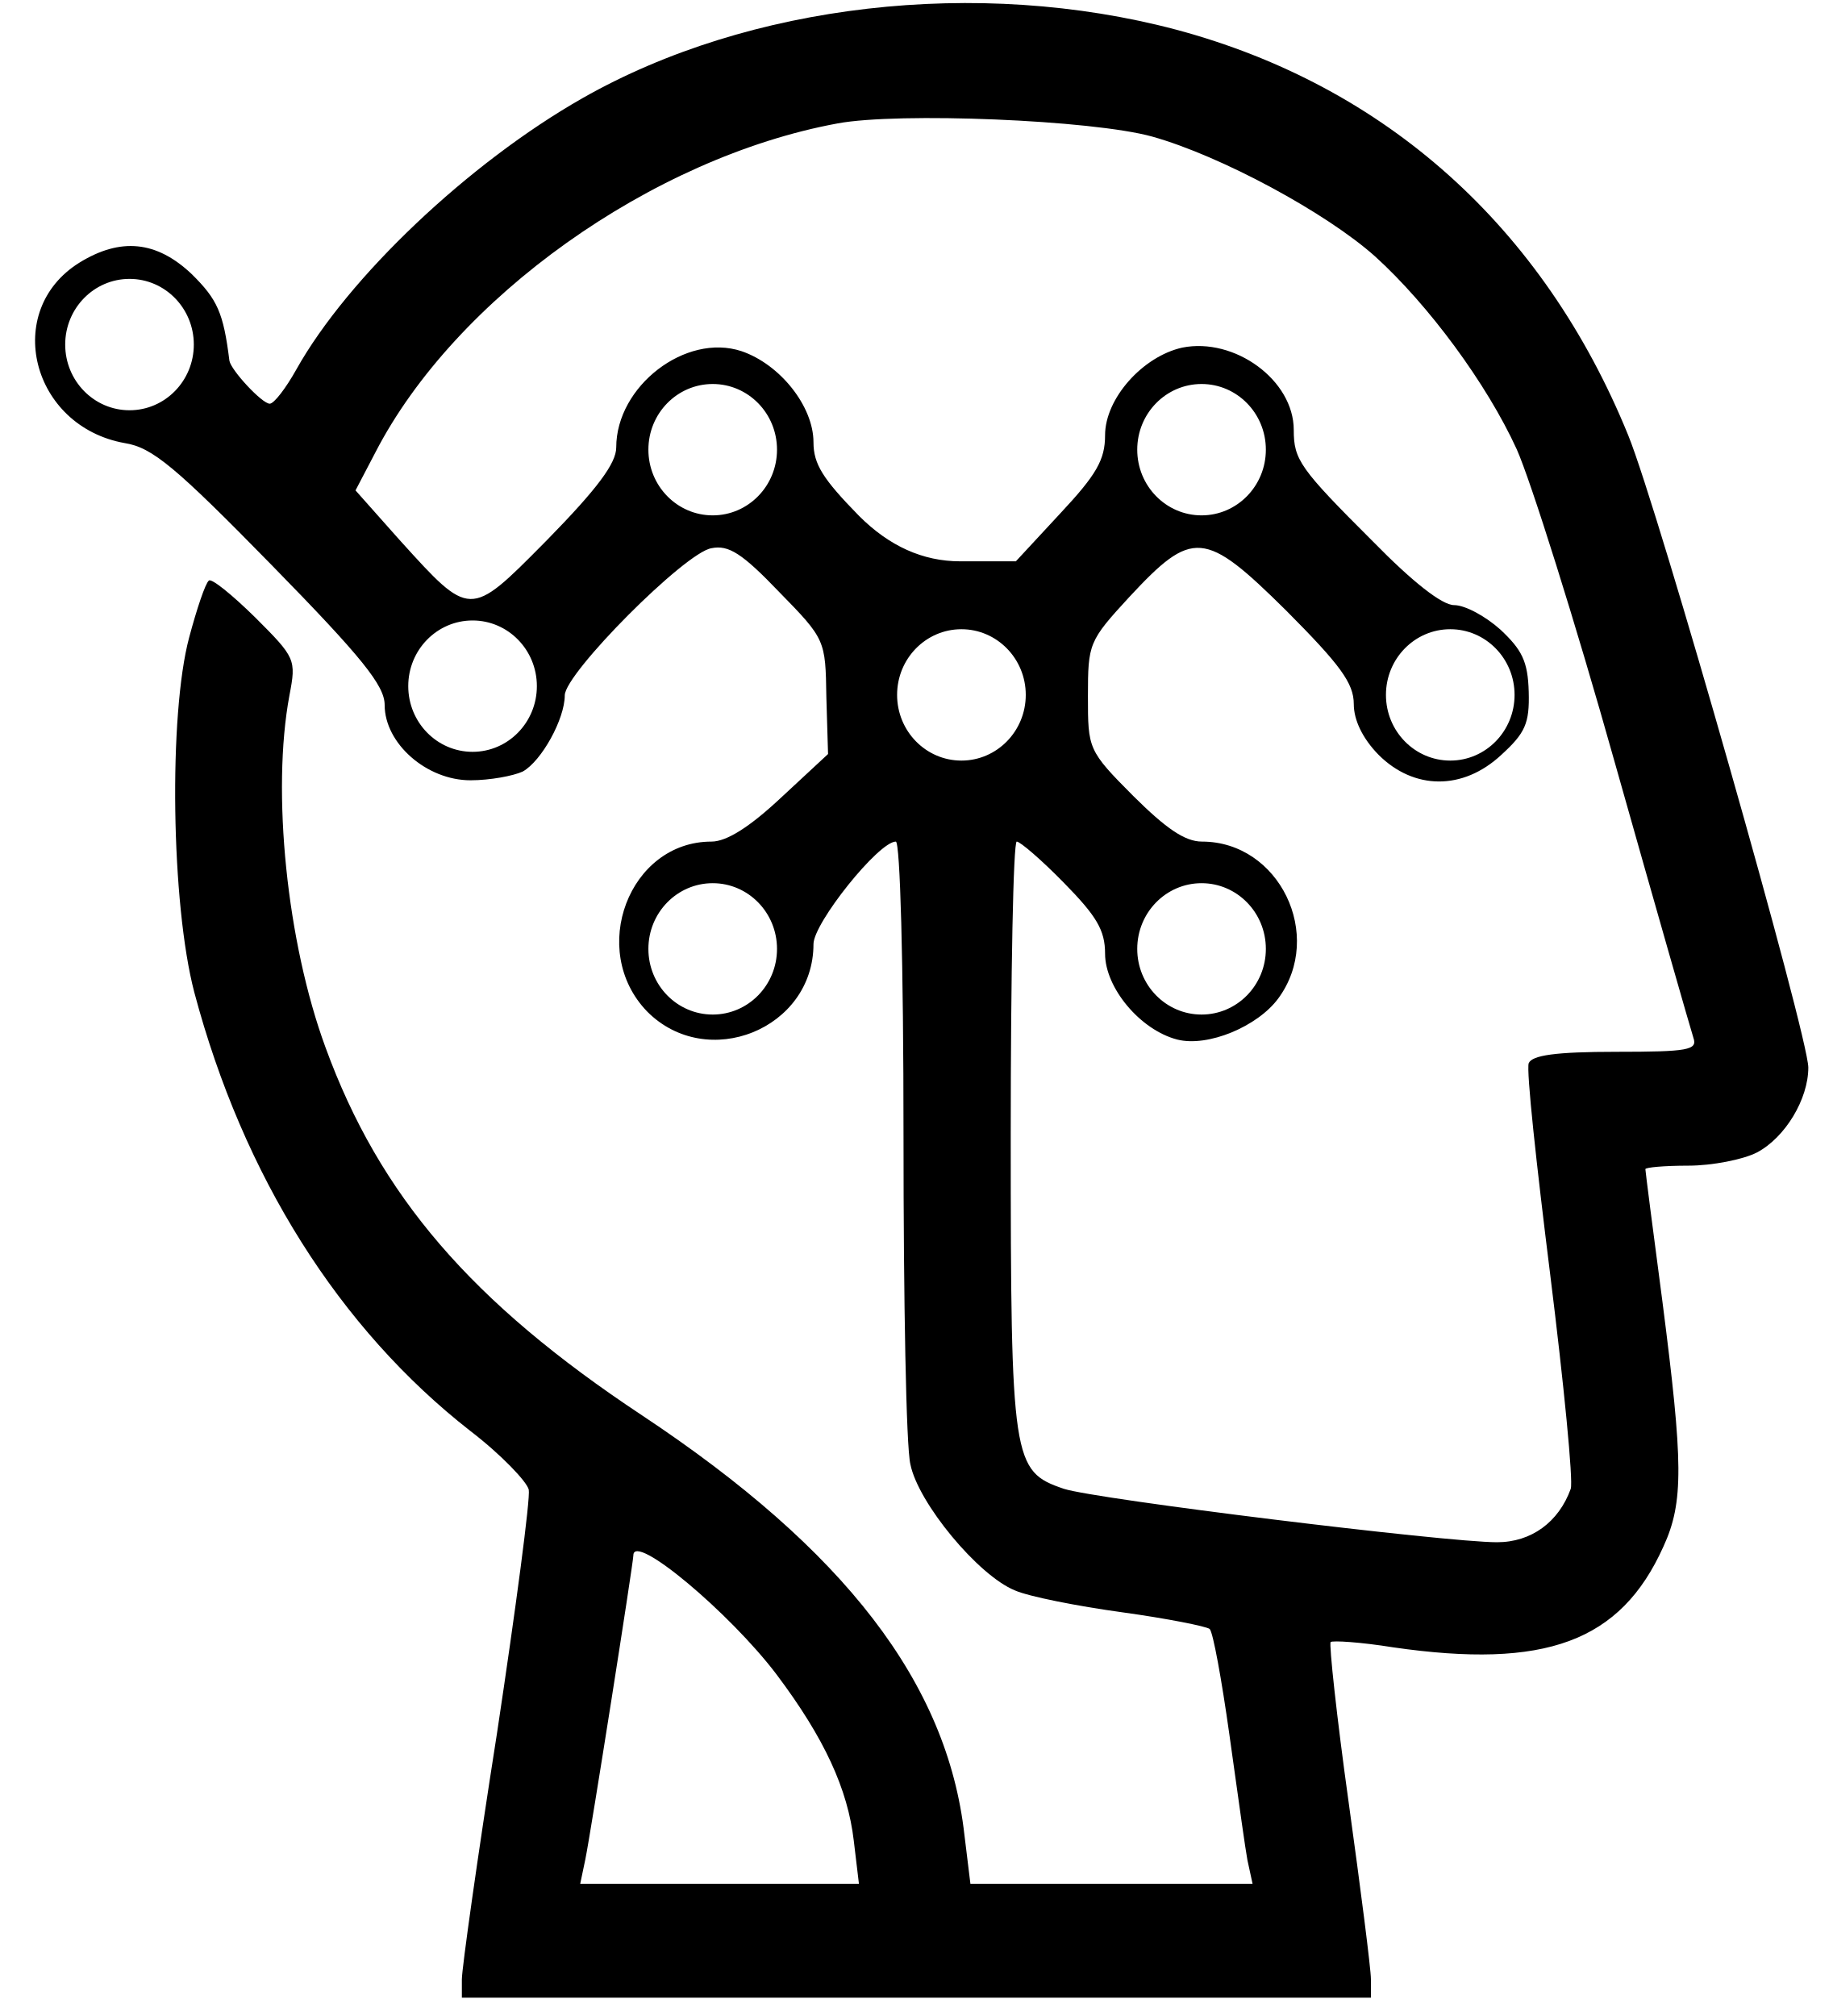
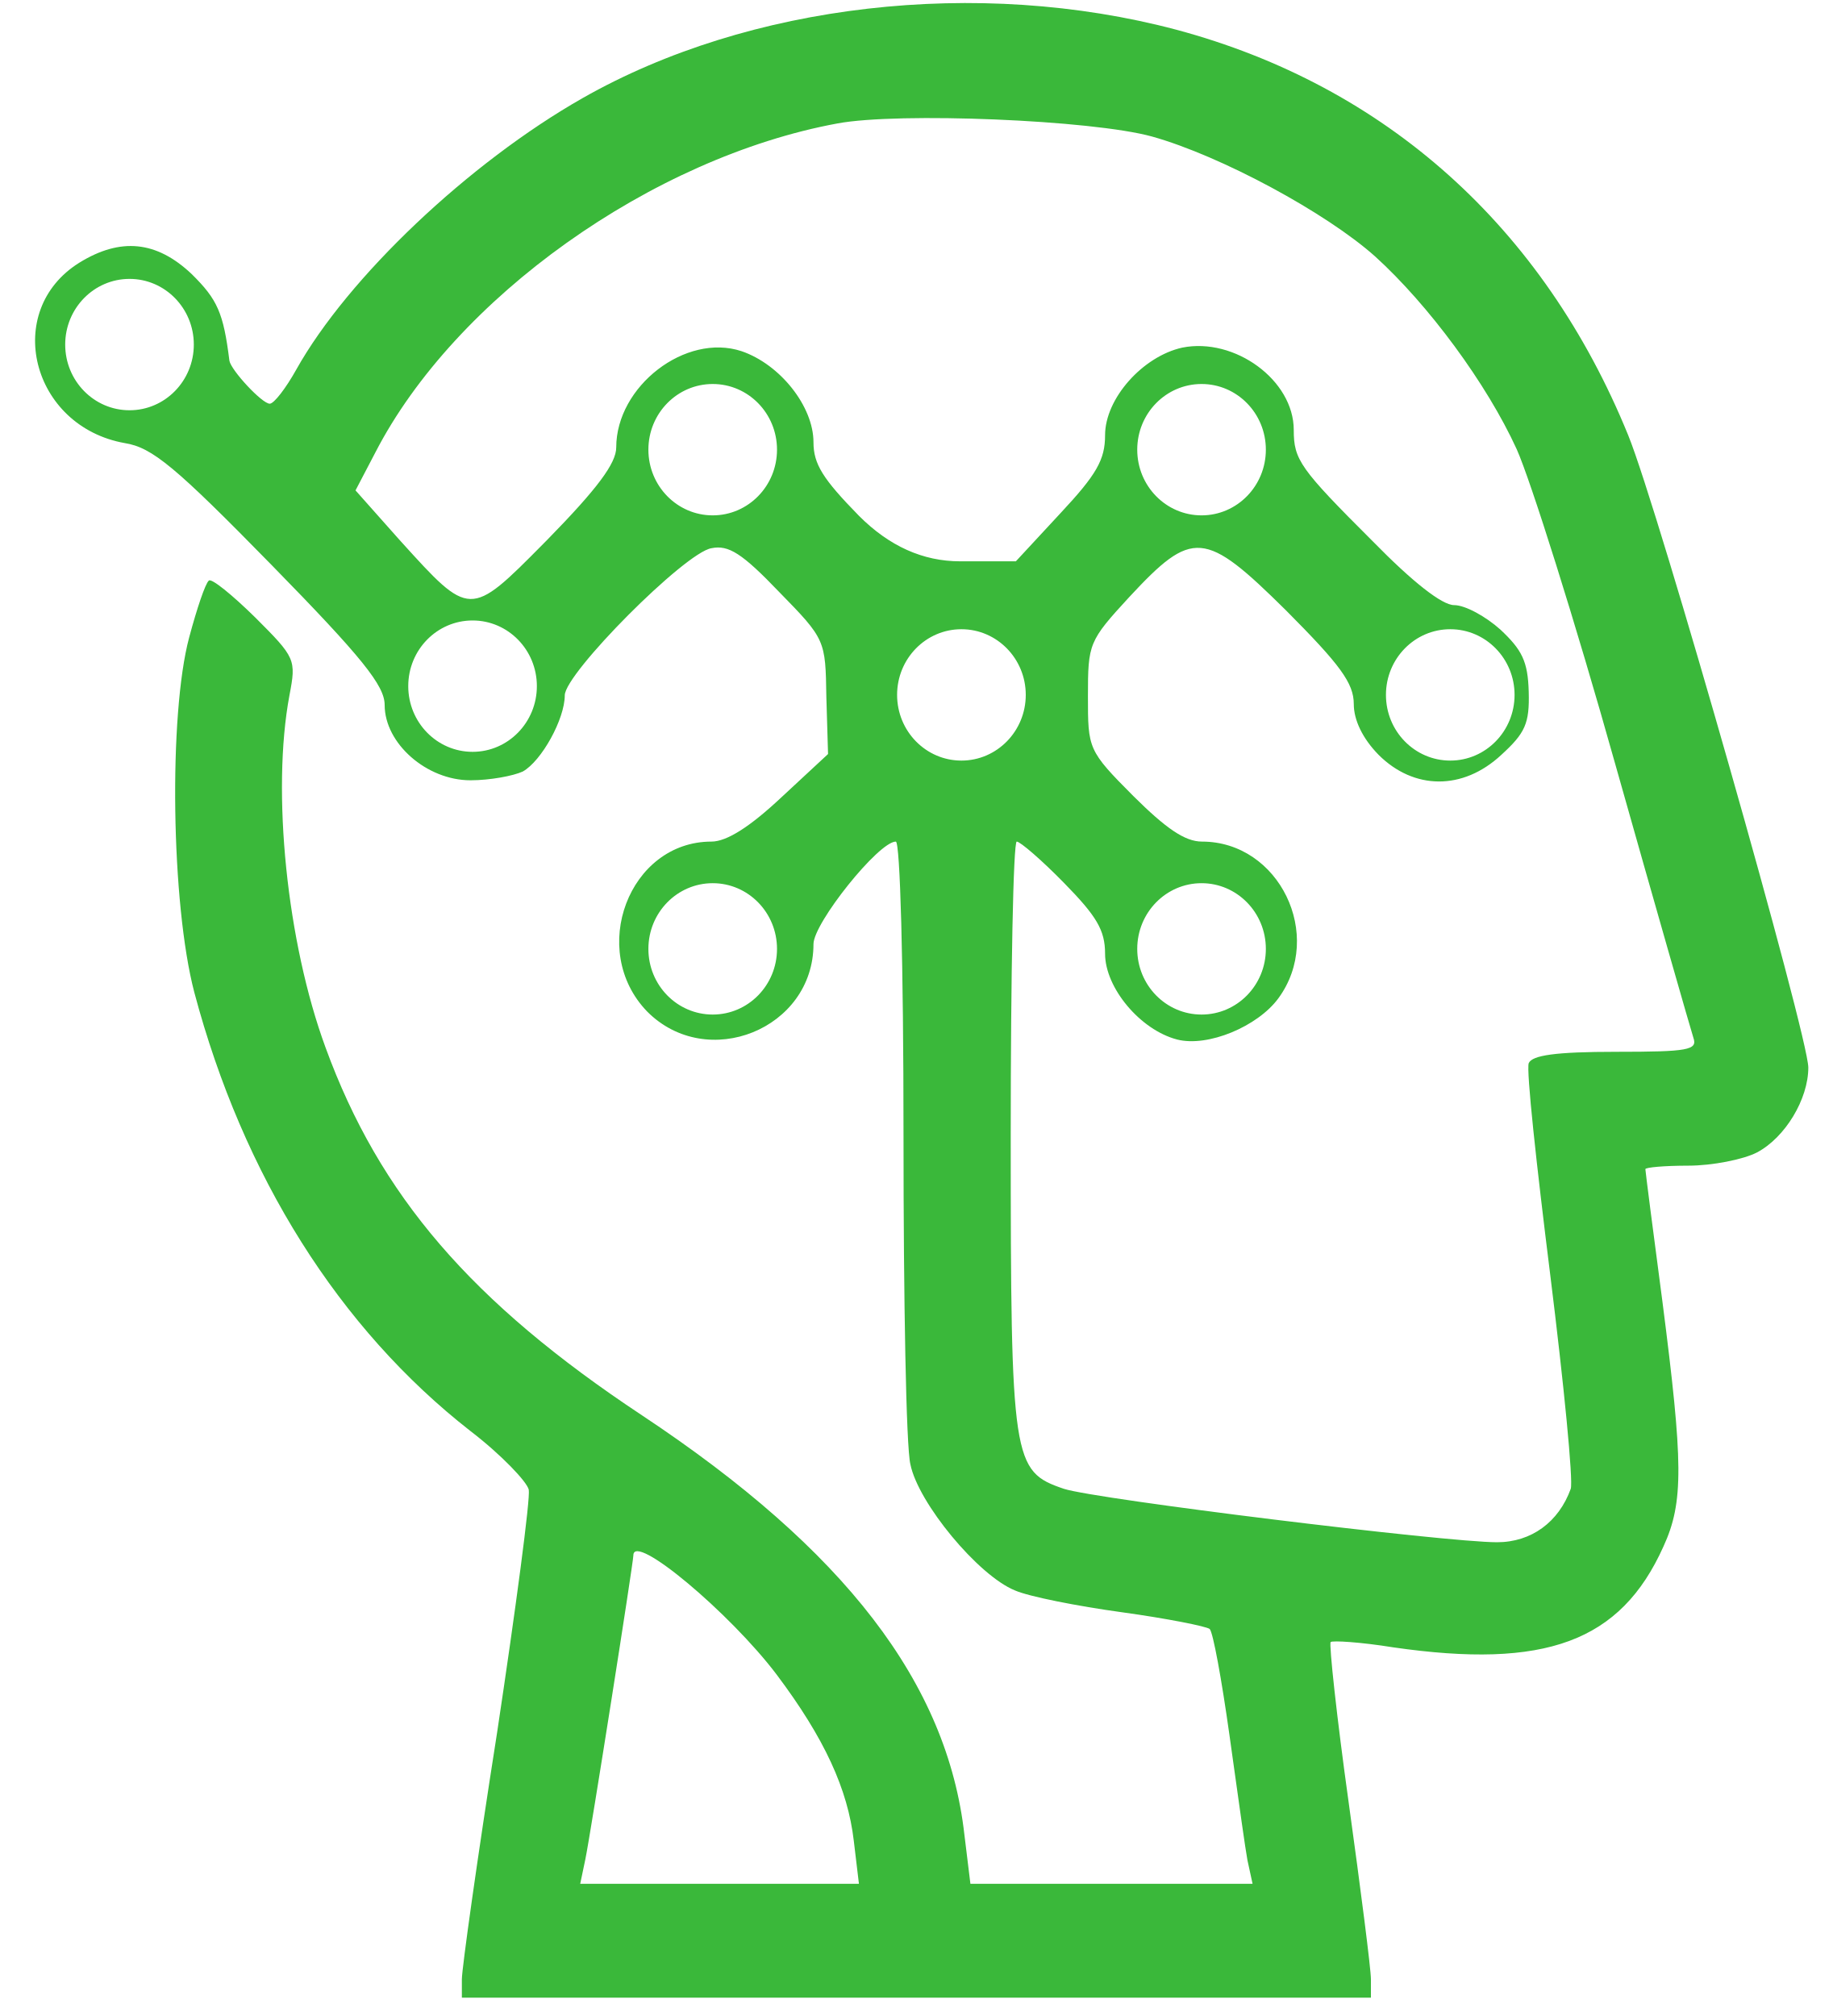
<svg xmlns="http://www.w3.org/2000/svg" width="40" height="44" viewBox="0 0 40 44" fill="none">
-   <path fill-rule="evenodd" clip-rule="evenodd" d="M39.466 23.3C39.466 23.988 38.961 24.829 38.343 25.154C38.044 25.307 37.37 25.441 36.846 25.441C36.322 25.441 35.91 25.479 35.91 25.517C35.91 25.555 36.078 26.874 36.284 28.423C36.733 31.921 36.752 32.781 36.303 33.756C35.367 35.839 33.72 36.432 30.407 35.954C29.696 35.839 29.078 35.801 29.041 35.839C29.003 35.877 29.172 37.464 29.434 39.337C29.696 41.23 29.92 42.969 29.92 43.199V43.6H10.08V43.199C10.08 42.969 10.417 40.561 10.847 37.827C11.259 35.094 11.577 32.704 11.54 32.513C11.502 32.341 10.941 31.749 10.267 31.233C7.403 28.996 5.307 25.67 4.24 21.656C3.734 19.725 3.678 15.597 4.128 13.914C4.296 13.284 4.483 12.729 4.558 12.672C4.614 12.614 5.063 12.978 5.569 13.475C6.449 14.354 6.467 14.392 6.317 15.176C5.924 17.279 6.261 20.566 7.104 22.86C8.283 26.091 10.286 28.423 14.01 30.889C18.446 33.832 20.674 36.738 21.048 40.045L21.179 41.115H27.337L27.225 40.599C27.177 40.337 27.047 39.405 26.905 38.387L26.905 38.387L26.832 37.865C26.663 36.661 26.476 35.629 26.401 35.553C26.326 35.495 25.465 35.323 24.492 35.189C23.519 35.056 22.452 34.845 22.152 34.712C21.348 34.387 20.037 32.8 19.869 31.959C19.775 31.577 19.719 28.365 19.719 24.81C19.719 20.968 19.644 18.368 19.551 18.368C19.176 18.368 17.754 20.146 17.754 20.605C17.754 22.459 15.433 23.395 14.123 22.076C12.831 20.738 13.73 18.368 15.527 18.368C15.863 18.368 16.369 18.043 17.043 17.412L18.072 16.457L18.035 15.214L18.035 15.213C18.016 13.972 18.016 13.952 17.005 12.92C16.2 12.079 15.901 11.888 15.527 11.965C14.946 12.06 12.326 14.698 12.326 15.176C12.326 15.692 11.82 16.61 11.409 16.839C11.203 16.934 10.697 17.03 10.267 17.03C9.312 17.03 8.395 16.227 8.395 15.386C8.395 14.966 7.908 14.354 5.924 12.328C3.828 10.187 3.323 9.766 2.724 9.671C0.684 9.308 0.047 6.784 1.732 5.733C2.63 5.179 3.416 5.255 4.184 5.982C4.745 6.536 4.876 6.823 5.007 7.874C5.045 8.084 5.719 8.811 5.887 8.811C5.981 8.811 6.243 8.467 6.467 8.065C7.59 6.058 10.229 3.554 12.719 2.139C16.35 0.075 21.348 -0.498 25.671 0.648C30.238 1.872 33.682 4.949 35.535 9.499C36.191 11.104 39.466 22.612 39.466 23.3ZM35.273 22.956C36.846 22.956 37.052 22.918 36.958 22.65C36.902 22.478 36.135 19.802 35.255 16.686C34.375 13.551 33.402 10.474 33.102 9.805C32.447 8.371 31.174 6.651 30.014 5.599C28.947 4.644 26.645 3.401 25.147 2.981C23.837 2.617 19.607 2.445 18.278 2.694C14.235 3.439 9.93 6.498 8.189 9.881L7.759 10.703L8.676 11.735L8.755 11.823C9.502 12.648 9.878 13.063 10.264 13.073C10.655 13.083 11.058 12.677 11.868 11.858L11.868 11.858L11.951 11.774C13.037 10.665 13.449 10.11 13.449 9.766C13.449 8.428 14.965 7.262 16.182 7.664C17.024 7.95 17.754 8.868 17.754 9.652C17.754 10.13 17.96 10.454 18.746 11.257C19.407 11.92 20.143 12.251 20.955 12.251H22.171L23.145 11.2C23.931 10.359 24.118 10.034 24.118 9.499C24.118 8.696 24.941 7.778 25.802 7.587C26.944 7.358 28.236 8.295 28.236 9.384C28.236 10.034 28.367 10.225 29.958 11.812C30.837 12.71 31.474 13.207 31.736 13.207C31.979 13.207 32.428 13.456 32.747 13.742C33.215 14.182 33.346 14.43 33.364 15.1C33.383 15.788 33.289 15.998 32.765 16.476C31.923 17.259 30.856 17.24 30.089 16.476C29.733 16.113 29.546 15.711 29.546 15.367C29.546 14.908 29.246 14.507 28.067 13.322C26.289 11.563 26.027 11.544 24.642 13.035C23.762 13.991 23.744 14.048 23.744 15.195C23.744 16.342 23.744 16.38 24.735 17.374C25.447 18.081 25.859 18.368 26.233 18.368C27.918 18.368 28.91 20.413 27.899 21.79C27.45 22.401 26.364 22.86 25.69 22.688C24.885 22.478 24.118 21.56 24.118 20.815C24.118 20.299 23.931 19.993 23.219 19.267C22.733 18.77 22.265 18.368 22.19 18.368C22.115 18.368 22.059 21.255 22.059 24.772C22.059 31.902 22.096 32.112 23.219 32.494C23.931 32.724 31.549 33.66 32.672 33.66C33.42 33.66 34.019 33.221 34.281 32.494C34.338 32.322 34.132 30.22 33.832 27.811C33.533 25.422 33.308 23.357 33.364 23.204C33.439 23.032 33.944 22.956 35.273 22.956ZM18.746 41.115L18.634 40.178C18.503 39.051 17.997 37.942 16.949 36.547C15.938 35.209 13.823 33.431 13.823 33.947C13.823 34.1 12.887 40.045 12.775 40.58L12.663 41.115H18.746ZM4.23 7.52C4.23 8.312 3.602 8.954 2.827 8.954C2.051 8.954 1.423 8.312 1.423 7.52C1.423 6.729 2.051 6.087 2.827 6.087C3.602 6.087 4.23 6.729 4.23 7.52ZM15.555 11.248C16.33 11.248 16.958 10.606 16.958 9.814C16.958 9.022 16.33 8.381 15.555 8.381C14.779 8.381 14.151 9.022 14.151 9.814C14.151 10.606 14.779 11.248 15.555 11.248ZM22.387 15.166C22.387 15.958 21.758 16.6 20.983 16.6C20.207 16.6 19.579 15.958 19.579 15.166C19.579 14.375 20.207 13.733 20.983 13.733C21.758 13.733 22.387 14.375 22.387 15.166ZM15.555 22.143C16.33 22.143 16.958 21.502 16.958 20.71C16.958 19.918 16.33 19.276 15.555 19.276C14.779 19.276 14.151 19.918 14.151 20.71C14.151 21.502 14.779 22.143 15.555 22.143ZM27.627 9.814C27.627 10.606 26.999 11.248 26.224 11.248C25.448 11.248 24.82 10.606 24.82 9.814C24.82 9.022 25.448 8.381 26.224 8.381C26.999 8.381 27.627 9.022 27.627 9.814ZM31.652 16.6C32.427 16.6 33.055 15.958 33.055 15.166C33.055 14.375 32.427 13.733 31.652 13.733C30.876 13.733 30.248 14.375 30.248 15.166C30.248 15.958 30.876 16.6 31.652 16.6ZM27.627 20.71C27.627 21.502 26.999 22.143 26.224 22.143C25.448 22.143 24.82 21.502 24.82 20.71C24.82 19.918 25.448 19.276 26.224 19.276C26.999 19.276 27.627 19.918 27.627 20.71ZM10.314 16.409C11.089 16.409 11.717 15.767 11.717 14.975C11.717 14.183 11.089 13.542 10.314 13.542C9.538 13.542 8.91 14.183 8.91 14.975C8.91 15.767 9.538 16.409 10.314 16.409Z" fill="currentColor" />
+   <path fill-rule="evenodd" clip-rule="evenodd" d="M39.466 23.3C39.466 23.988 38.961 24.829 38.343 25.154C38.044 25.307 37.37 25.441 36.846 25.441C36.322 25.441 35.91 25.479 35.91 25.517C35.91 25.555 36.078 26.874 36.284 28.423C36.733 31.921 36.752 32.781 36.303 33.756C35.367 35.839 33.72 36.432 30.407 35.954C29.696 35.839 29.078 35.801 29.041 35.839C29.003 35.877 29.172 37.464 29.434 39.337C29.696 41.23 29.92 42.969 29.92 43.199V43.6H10.08V43.199C10.08 42.969 10.417 40.561 10.847 37.827C11.259 35.094 11.577 32.704 11.54 32.513C11.502 32.341 10.941 31.749 10.267 31.233C7.403 28.996 5.307 25.67 4.24 21.656C3.734 19.725 3.678 15.597 4.128 13.914C4.296 13.284 4.483 12.729 4.558 12.672C4.614 12.614 5.063 12.978 5.569 13.475C6.449 14.354 6.467 14.392 6.317 15.176C5.924 17.279 6.261 20.566 7.104 22.86C8.283 26.091 10.286 28.423 14.01 30.889C18.446 33.832 20.674 36.738 21.048 40.045L21.179 41.115H27.337L27.225 40.599C27.177 40.337 27.047 39.405 26.905 38.387L26.905 38.387L26.832 37.865C26.663 36.661 26.476 35.629 26.401 35.553C26.326 35.495 25.465 35.323 24.492 35.189C23.519 35.056 22.452 34.845 22.152 34.712C21.348 34.387 20.037 32.8 19.869 31.959C19.775 31.577 19.719 28.365 19.719 24.81C19.719 20.968 19.644 18.368 19.551 18.368C19.176 18.368 17.754 20.146 17.754 20.605C17.754 22.459 15.433 23.395 14.123 22.076C12.831 20.738 13.73 18.368 15.527 18.368C15.863 18.368 16.369 18.043 17.043 17.412L18.072 16.457L18.035 15.214L18.035 15.213C18.016 13.972 18.016 13.952 17.005 12.92C16.2 12.079 15.901 11.888 15.527 11.965C14.946 12.06 12.326 14.698 12.326 15.176C12.326 15.692 11.82 16.61 11.409 16.839C11.203 16.934 10.697 17.03 10.267 17.03C9.312 17.03 8.395 16.227 8.395 15.386C8.395 14.966 7.908 14.354 5.924 12.328C3.828 10.187 3.323 9.766 2.724 9.671C0.684 9.308 0.047 6.784 1.732 5.733C2.63 5.179 3.416 5.255 4.184 5.982C4.745 6.536 4.876 6.823 5.007 7.874C5.045 8.084 5.719 8.811 5.887 8.811C5.981 8.811 6.243 8.467 6.467 8.065C7.59 6.058 10.229 3.554 12.719 2.139C16.35 0.075 21.348 -0.498 25.671 0.648C30.238 1.872 33.682 4.949 35.535 9.499C36.191 11.104 39.466 22.612 39.466 23.3ZM35.273 22.956C36.846 22.956 37.052 22.918 36.958 22.65C36.902 22.478 36.135 19.802 35.255 16.686C34.375 13.551 33.402 10.474 33.102 9.805C32.447 8.371 31.174 6.651 30.014 5.599C28.947 4.644 26.645 3.401 25.147 2.981C23.837 2.617 19.607 2.445 18.278 2.694C14.235 3.439 9.93 6.498 8.189 9.881L7.759 10.703L8.676 11.735L8.755 11.823C9.502 12.648 9.878 13.063 10.264 13.073C10.655 13.083 11.058 12.677 11.868 11.858L11.868 11.858L11.951 11.774C13.037 10.665 13.449 10.11 13.449 9.766C13.449 8.428 14.965 7.262 16.182 7.664C17.024 7.95 17.754 8.868 17.754 9.652C17.754 10.13 17.96 10.454 18.746 11.257C19.407 11.92 20.143 12.251 20.955 12.251H22.171L23.145 11.2C23.931 10.359 24.118 10.034 24.118 9.499C24.118 8.696 24.941 7.778 25.802 7.587C26.944 7.358 28.236 8.295 28.236 9.384C28.236 10.034 28.367 10.225 29.958 11.812C30.837 12.71 31.474 13.207 31.736 13.207C31.979 13.207 32.428 13.456 32.747 13.742C33.215 14.182 33.346 14.43 33.364 15.1C33.383 15.788 33.289 15.998 32.765 16.476C31.923 17.259 30.856 17.24 30.089 16.476C29.733 16.113 29.546 15.711 29.546 15.367C29.546 14.908 29.246 14.507 28.067 13.322C26.289 11.563 26.027 11.544 24.642 13.035C23.762 13.991 23.744 14.048 23.744 15.195C23.744 16.342 23.744 16.38 24.735 17.374C25.447 18.081 25.859 18.368 26.233 18.368C27.918 18.368 28.91 20.413 27.899 21.79C27.45 22.401 26.364 22.86 25.69 22.688C24.885 22.478 24.118 21.56 24.118 20.815C24.118 20.299 23.931 19.993 23.219 19.267C22.733 18.77 22.265 18.368 22.19 18.368C22.115 18.368 22.059 21.255 22.059 24.772C22.059 31.902 22.096 32.112 23.219 32.494C23.931 32.724 31.549 33.66 32.672 33.66C33.42 33.66 34.019 33.221 34.281 32.494C34.338 32.322 34.132 30.22 33.832 27.811C33.533 25.422 33.308 23.357 33.364 23.204C33.439 23.032 33.944 22.956 35.273 22.956ZM18.746 41.115L18.634 40.178C18.503 39.051 17.997 37.942 16.949 36.547C15.938 35.209 13.823 33.431 13.823 33.947C13.823 34.1 12.887 40.045 12.775 40.58L12.663 41.115H18.746ZM4.23 7.52C4.23 8.312 3.602 8.954 2.827 8.954C2.051 8.954 1.423 8.312 1.423 7.52C1.423 6.729 2.051 6.087 2.827 6.087C3.602 6.087 4.23 6.729 4.23 7.52ZM15.555 11.248C16.33 11.248 16.958 10.606 16.958 9.814C16.958 9.022 16.33 8.381 15.555 8.381C14.779 8.381 14.151 9.022 14.151 9.814C14.151 10.606 14.779 11.248 15.555 11.248ZM22.387 15.166C22.387 15.958 21.758 16.6 20.983 16.6C20.207 16.6 19.579 15.958 19.579 15.166C19.579 14.375 20.207 13.733 20.983 13.733C21.758 13.733 22.387 14.375 22.387 15.166ZM15.555 22.143C16.33 22.143 16.958 21.502 16.958 20.71C16.958 19.918 16.33 19.276 15.555 19.276C14.779 19.276 14.151 19.918 14.151 20.71C14.151 21.502 14.779 22.143 15.555 22.143ZM27.627 9.814C27.627 10.606 26.999 11.248 26.224 11.248C25.448 11.248 24.82 10.606 24.82 9.814C24.82 9.022 25.448 8.381 26.224 8.381C26.999 8.381 27.627 9.022 27.627 9.814ZM31.652 16.6C32.427 16.6 33.055 15.958 33.055 15.166C33.055 14.375 32.427 13.733 31.652 13.733C30.876 13.733 30.248 14.375 30.248 15.166C30.248 15.958 30.876 16.6 31.652 16.6ZM27.627 20.71C27.627 21.502 26.999 22.143 26.224 22.143C25.448 22.143 24.82 21.502 24.82 20.71C24.82 19.918 25.448 19.276 26.224 19.276C26.999 19.276 27.627 19.918 27.627 20.71ZM10.314 16.409C11.089 16.409 11.717 15.767 11.717 14.975C11.717 14.183 11.089 13.542 10.314 13.542C9.538 13.542 8.91 14.183 8.91 14.975C8.91 15.767 9.538 16.409 10.314 16.409Z" fill="#3ab83a" />
</svg>
